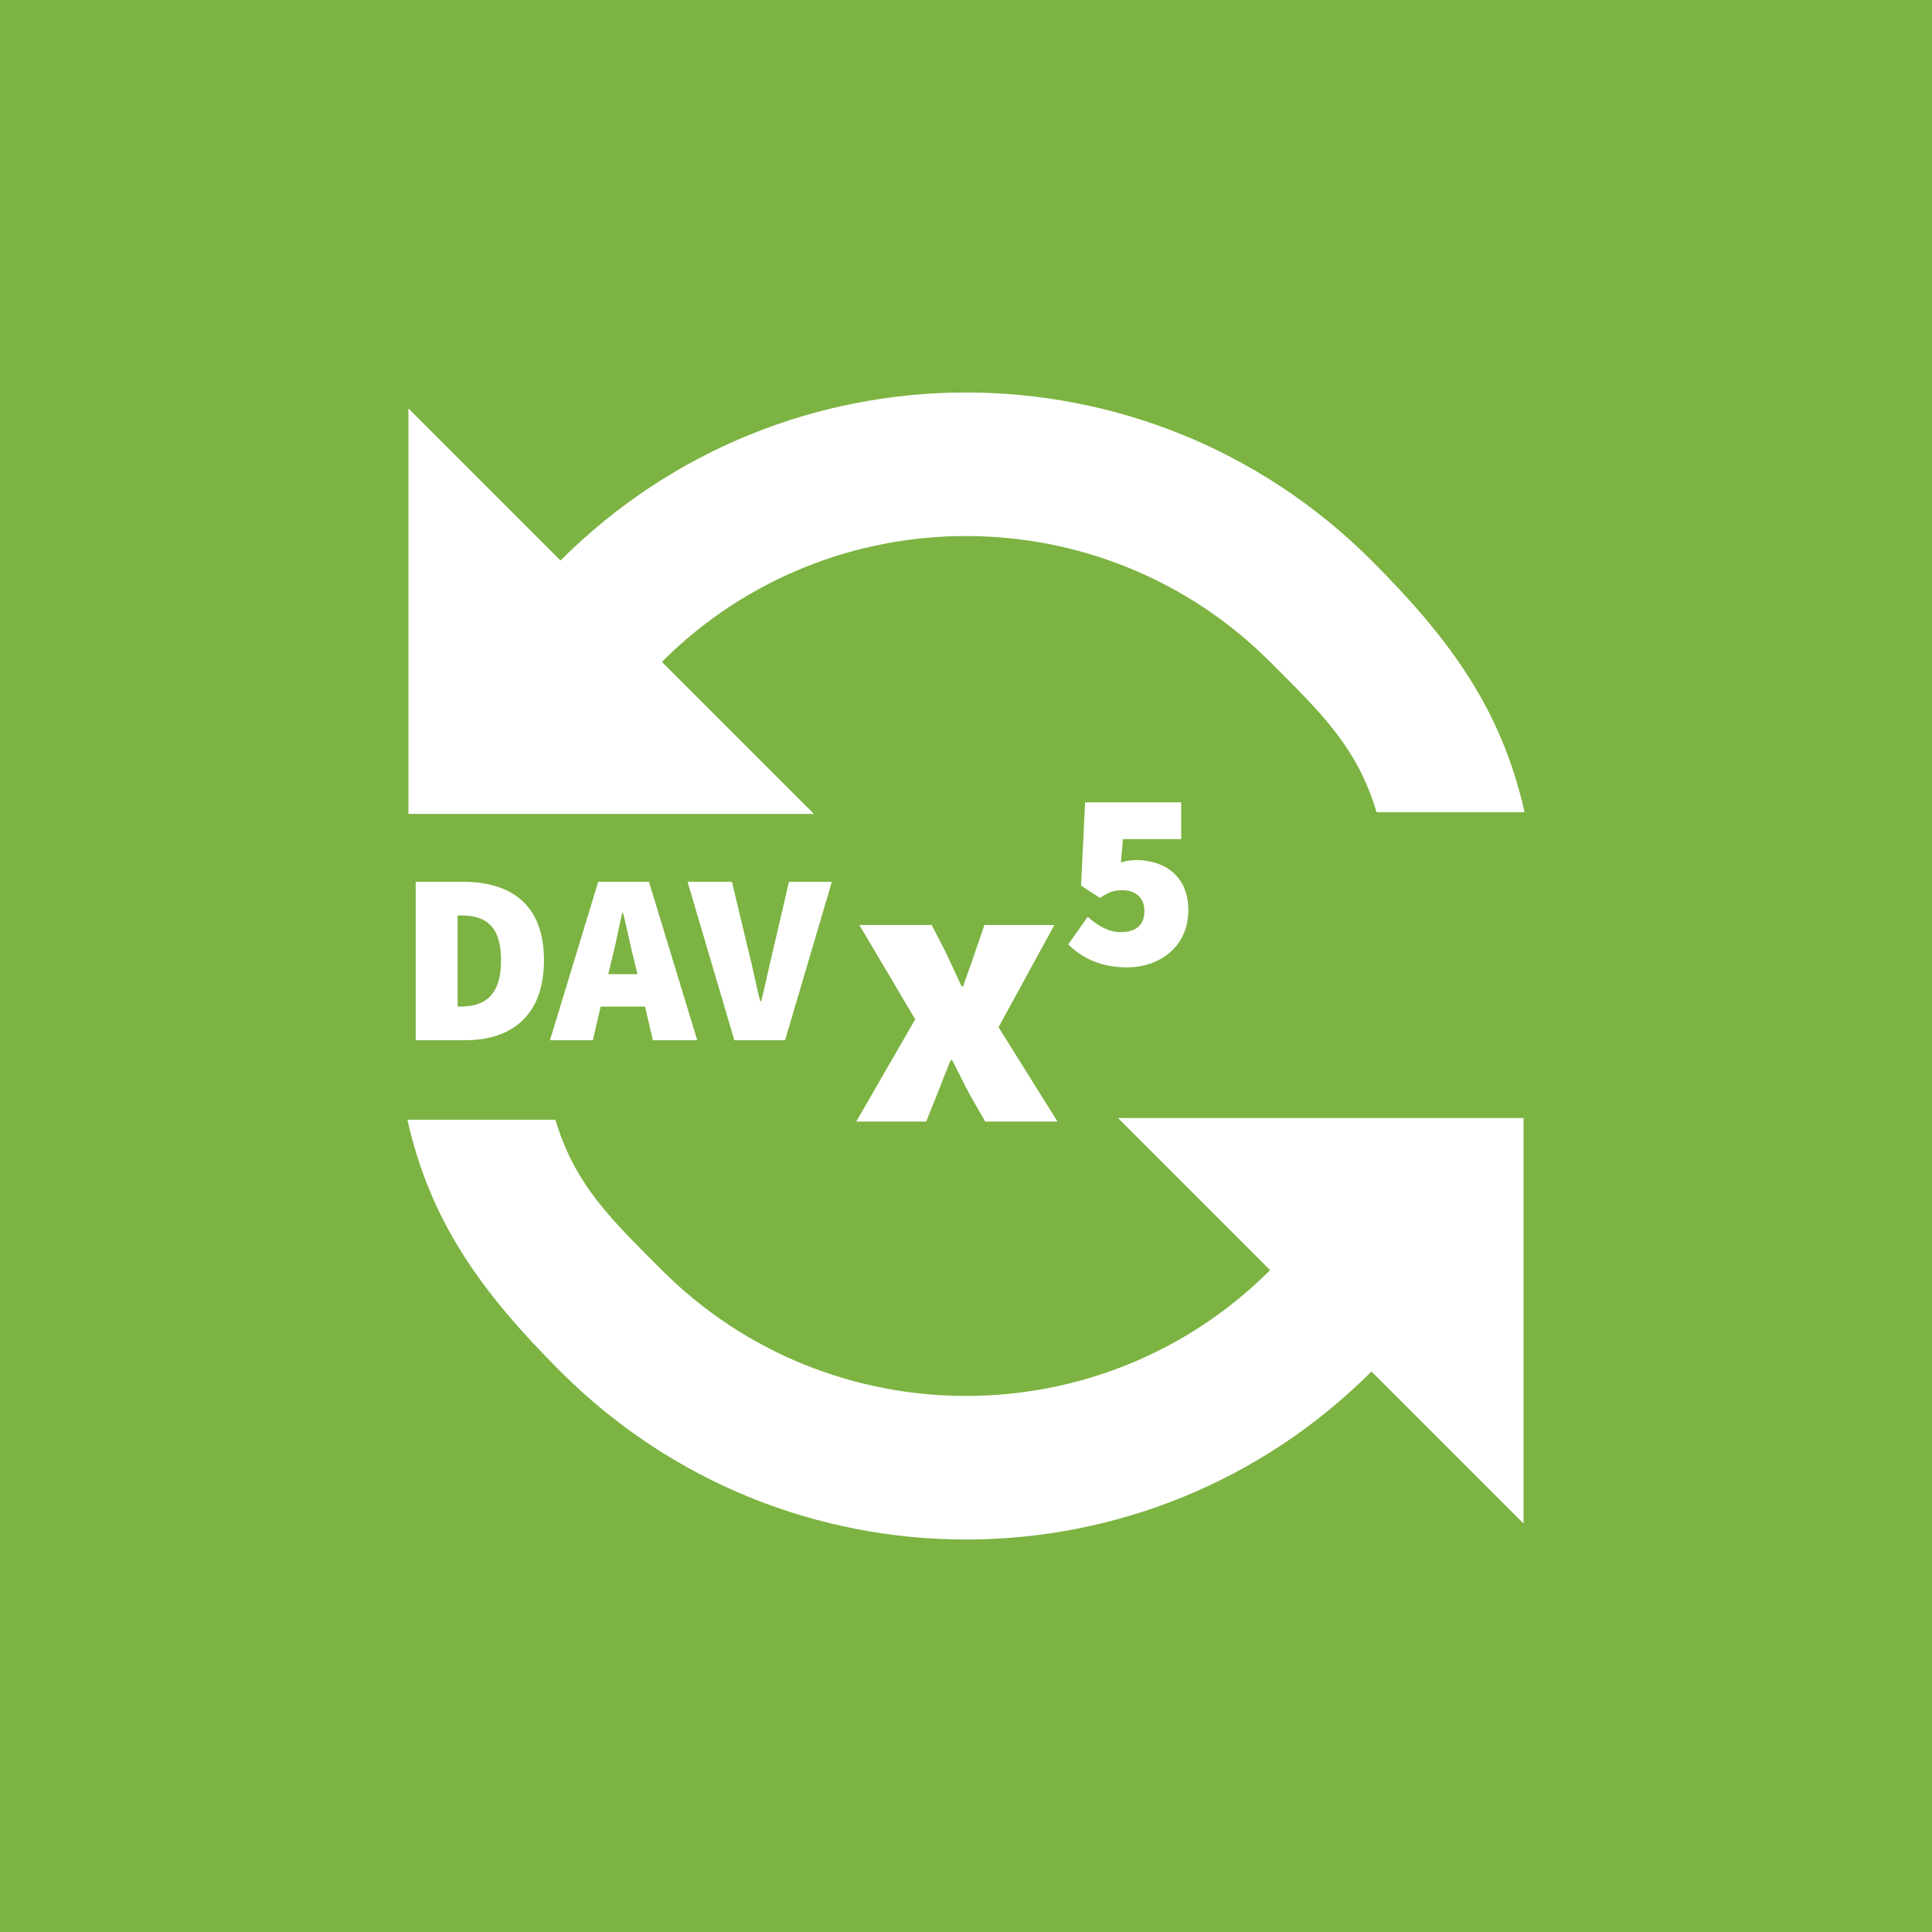
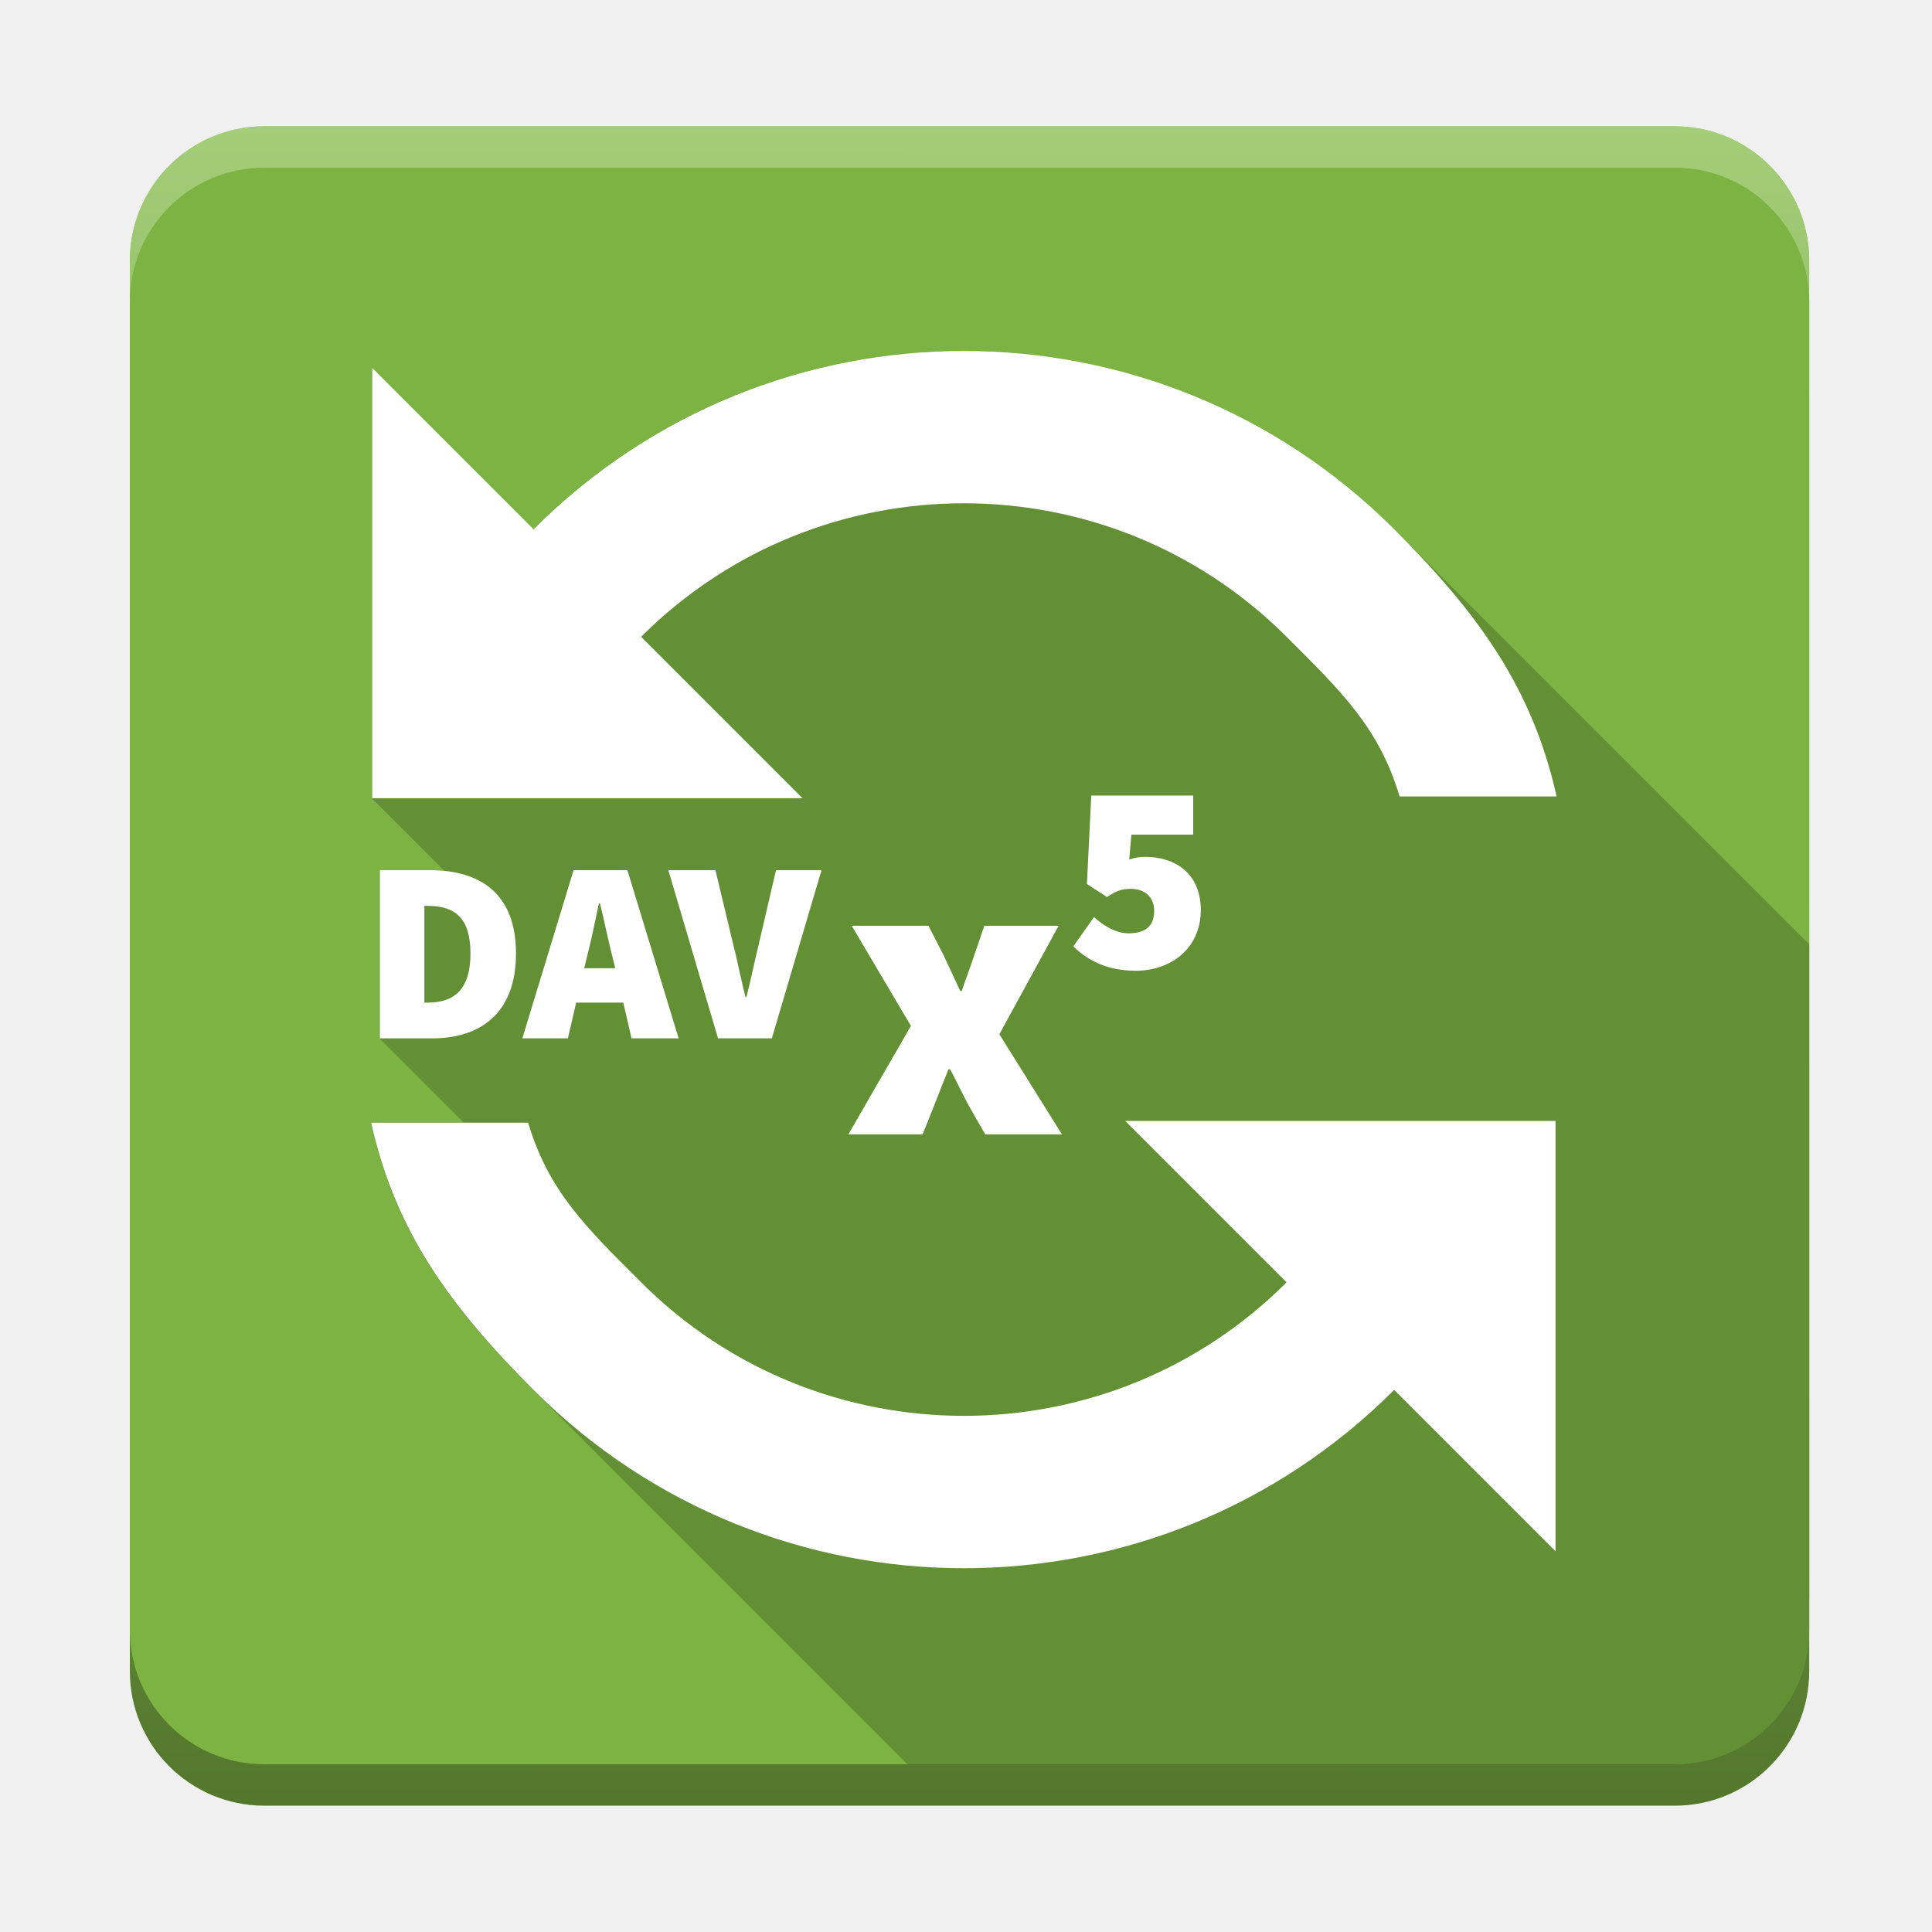
- <svg xmlns="http://www.w3.org/2000/svg" viewBox="18 18 72 72">
-   <rect x="18" y="18" width="72" height="72" fill="#7cb342" />
-   <g transform="translate(-213.3939 -709.5244)">
-     <g transform="translate(233.5464 729.8276) scale(0.0662553 0.0662553)">
-       <path fill="#ffffff" d="M282.782 280.507l-85.531 -85.531 -0 228.083 228.083 0 -85.531 -85.531c94.369 -94.369 247.755 -94.37 342.125 0 28.795 28.795 49.038 48.107 59.872 84.6l83.25 0c-12.83 -57.306 -41.34 -96.86 -86.101 -141.621 -126.016 -126.016 -330.15 -126.016 -456.166 0zm399.145 399.145c-94.37 94.37 -247.755 94.369 -342.125 0 -28.796 -28.796 -49.038 -48.107 -59.872 -84.6l-83.25 0c12.829 57.306 41.34 96.859 86.101 141.621 126.016 126.016 330.15 126.016 456.166 0l85.531 85.531 0 -228.083 -228.083 0z" />
-       <path fill="#ffffff" d="M201.339 550.346l27.704 0c25.784 0 44.436 -13.441 44.436 -44.985 0 -31.544 -18.652 -44.162 -45.808 -44.162l-26.333 0zm23.59 -18.927l0 -51.294 1.371 0c12.892 0 23.041 4.389 23.041 25.236 0 20.847 -10.149 26.058 -23.041 26.058z" />
-       <path fill="#ffffff" d="M311.139 507.007c2.194 -8.503 4.389 -19.201 6.309 -28.253l0.549 0c2.194 8.915 4.389 19.75 6.583 28.253l1.509 6.172 -16.458 0zm-34.287 43.339l24.138 0 4.389 -18.927 24.961 0 4.389 18.927 24.961 0 -27.156 -89.147 -28.527 0z" />
-       <path fill="#ffffff" d="M380.567 550.346l28.527 0 26.333 -89.147 -24.138 0 -9.052 38.95c-2.332 9.463 -4.114 18.652 -6.583 28.253l-0.549 0c-2.469 -9.6 -4.114 -18.79 -6.583 -28.253l-9.326 -38.95 -24.961 0z" />
-       <path fill="#ffffff" d="M449.13 596.088l39.356 0 6.191 -15.477c2.432 -6.412 5.085 -12.824 7.517 -19.015l0.884 0c3.317 6.191 6.412 12.824 9.728 19.015l8.844 15.477 40.682 0 -33.165 -53.064 31.396 -57.486 -39.356 0 -5.306 15.477c-1.99 6.191 -4.643 12.824 -6.633 19.015l-0.884 0c-2.874 -6.191 -5.97 -12.824 -8.844 -19.015l-7.96 -15.477 -40.682 0 31.396 53.064z" />
-       <path fill="#ffffff" d="M601.438 509.372c18.539 0 34.492 -11.785 34.492 -32.192 0 -19.258 -13.509 -28.168 -29.318 -28.168 -3.018 0 -5.461 0.287 -8.623 1.437l1.15 -13.222 32.767 0 0 -20.695 -54.037 0 -2.299 46.851 10.635 6.898c5.461 -3.449 7.761 -4.311 12.647 -4.311 7.186 0 12.36 4.024 12.36 11.785 0 8.048 -4.886 11.785 -13.509 11.785 -6.611 0 -12.934 -3.737 -18.396 -8.623l-10.922 15.521c7.473 7.473 18.108 12.934 33.054 12.934z" />
+ <svg xmlns="http://www.w3.org/2000/svg" xmlns:xlink="http://www.w3.org/1999/xlink" xml:space="preserve" viewBox="0 0 1024 1024">
+   <defs>
+     <linearGradient id="a">
+       <stop offset="0" style="stop-color:#a3cd77;stop-opacity:1" />
+       <stop offset="1" style="stop-color:#53782c;stop-opacity:1" />
+     </linearGradient>
+     <linearGradient xlink:href="#a" id="b" x1="497.856" x2="497.393" y1="104.795" y2="915.738" gradientUnits="userSpaceOnUse" />
+     <linearGradient xlink:href="#a" id="d" x1="497.856" x2="497.393" y1="104.795" y2="915.738" gradientUnits="userSpaceOnUse" />
+     <linearGradient xlink:href="#a" id="c" x1="497.856" x2="497.393" y1="104.795" y2="915.738" gradientUnits="userSpaceOnUse" />
+     <linearGradient xlink:href="#a" id="f" x1="497.856" x2="497.393" y1="104.795" y2="915.738" gradientUnits="userSpaceOnUse" />
+     <linearGradient xlink:href="#a" id="e" x1="497.856" x2="497.393" y1="104.795" y2="915.738" gradientUnits="userSpaceOnUse" />
+     <mask id="g" maskUnits="userSpaceOnUse">
+       <g style="fill:#fff">
+         <path d="M853 898H171c-35.9 0-65-29.1-65-65V191c0-35.9 29.1-65 65-65h682c35.9 0 65 29.1 65 65v642c0 35.9-29.1 65-65 65" class="st2" style="fill:#fff;fill-opacity:1" transform="translate(-77.294 11.329)scale(1.09618)" />
+       </g>
+     </mask>
+   </defs>
+   <style>.st2{fill:#8bc34a}</style>
+   <g style="display:inline">
+     <g style="display:inline;fill:url(#b);fill-opacity:1" transform="translate(-47.371 -49.246)scale(1.09618)">
+       <g style="fill:url(#c);fill-opacity:1">
+         <path d="M853 918H171c-35.9 0-65-29.1-65-65V171c0-35.9 29.1-65 65-65h682c35.9 0 65 29.1 65 65v682c0 35.9-29.1 65-65 65" style="fill:url(#d);fill-opacity:1" />
+       </g>
+       <g style="fill:url(#e);fill-opacity:1">
+         <path d="M853 883H171c-35.9 0-65-29.1-65-65V171c0-35.9 29.1-65 65-65h682c35.9 0 65 29.1 65 65v647c0 35.9-29.1 65-65 65" style="fill:url(#f);fill-opacity:1" />
+       </g>
+     </g>
+     <g style="display:inline">
+       <path d="M853 898H171c-35.9 0-65-29.1-65-65V191c0-35.9 29.1-65 65-65h682c35.9 0 65 29.1 65 65v642c0 35.9-29.1 65-65 65" class="st2" style="fill:#7cb342;fill-opacity:1" transform="translate(-47.371 -49.246)scale(1.09618)" />
+     </g>
+   </g>
+   <g style="display:inline">
+     <g mask="url(#g)" transform="translate(29.922 -60.575)">
+       <g style="opacity:.2;fill:#000">
+         <g style="font-style:normal;font-weight:400;font-size:137.15px;line-height:1.25;font-family:sans-serif;letter-spacing:0;word-spacing:0;fill:#000;fill-opacity:1;stroke:none;stroke-width:3.429">
+           <g style="font-style:normal;font-variant:normal;font-weight:900;font-stretch:normal;font-family:&quot;Source Sans Pro&quot;;-inkscape-font-specification:&quot;Source Sans Pro Heavy&quot;;letter-spacing:-.031px;fill:#000;stroke-width:3.429">
+             <path d="M199.305 550.346h27.704l707.107 707.107h-27.704zm27.705 0c25.783 0 44.436-13.44 44.436-44.985l707.106 707.107c0 31.544-18.652 44.985-44.436 44.985z" style="fill:#000" transform="translate(-28.047 60.575)" />
+             <path d="M271.446 505.36c0-14.749-4.078-25.36-11.197-32.479l707.107 707.107c7.118 7.118 11.196 17.73 11.196 32.48z" style="fill:#000" transform="translate(-28.047 60.575)" />
+             <path d="M260.249 472.881c-8.106-8.106-20.153-11.682-34.611-11.682l707.106 707.106c14.458 0 26.506 3.577 34.612 11.683zm-34.611-11.682h-26.333l707.107 707.106h26.332z" style="fill:#000" transform="translate(-28.047 60.575)" />
+             <path d="M222.895 531.42v-51.295L930 1187.232v51.294z" style="fill:#000" transform="translate(-28.047 60.575)" />
+             <path d="M222.895 480.125h1.371l707.107 707.107H930z" style="fill:#000" transform="translate(-28.047 60.575)" />
+             <path d="M224.266 480.125c6.782 0 12.804 1.215 16.99 5.4l707.107 707.107c-4.186-4.186-10.208-5.4-16.99-5.4z" style="fill:#000" transform="translate(-28.047 60.575)" />
+             <path d="M241.256 485.525c3.771 3.772 6.051 9.955 6.051 19.836l707.107 707.107c0-9.881-2.28-16.065-6.051-19.836z" style="fill:#000" transform="translate(-28.047 60.575)" />
+             <path d="M247.307 505.36c0 20.848-10.149 26.06-23.04 26.06l707.106 707.106c12.892 0 23.041-5.212 23.041-26.058z" style="fill:#000" transform="translate(-28.047 60.575)" />
+           </g>
+           <path d="M199.305 550.346h27.704c25.784 0 44.437-13.44 44.437-44.985s-18.653-44.162-45.808-44.162h-26.333zm23.59-18.927v-51.294h1.371c12.892 0 23.041 4.39 23.041 25.236 0 20.847-10.149 26.058-23.04 26.058z" style="font-style:normal;font-variant:normal;font-weight:900;font-stretch:normal;font-family:&quot;Source Sans Pro&quot;;-inkscape-font-specification:&quot;Source Sans Pro Heavy&quot;;letter-spacing:-.031px;fill:#000;stroke-width:3.429" transform="translate(-28.047 60.575)" />
+         </g>
+         <g style="fill:#000">
+           <g style="fill:#000;stroke-width:40.32">
+             <path d="m280.748 280.507-85.531-85.531 707.107 707.107 85.53 85.53zm-85.531-85.531v228.083l707.107 707.107V902.083z" style="fill:#000" transform="translate(-28.047 60.575)" />
+             <path d="M195.217 423.059H423.3l707.107 707.107H902.324Zm228.083 0-85.531-85.531 707.107 707.107 85.53 85.53z" style="fill:#000" transform="translate(-28.047 60.575)" />
+             <path d="M337.769 337.528c94.369-94.37 247.755-94.37 342.124 0L1387 1044.635c-94.37-94.37-247.755-94.37-342.124 0z" style="fill:#000" transform="translate(-28.047 60.575)" />
+             <path d="M679.893 337.528c1.948 1.948 3.857 3.852 5.726 5.721l707.107 707.107c-1.87-1.87-3.778-3.774-5.726-5.721z" style="fill:#000" transform="translate(-28.047 60.575)" />
+             <path d="M685.619 343.25c25.765 25.764 44.045 44.853 54.146 78.878l707.107 707.107c-10.101-34.025-28.381-53.114-54.146-78.879z" style="fill:#000" transform="translate(-28.047 60.575)" />
+             <path d="M739.765 422.128h83.25l707.107 707.107h-83.25zm83.25 0c-12.83-57.306-41.34-96.86-86.1-141.62l707.106 707.106c44.761 44.761 73.271 84.315 86.101 141.62zm-86.101-141.621 707.107 707.107zm0 0 707.107 707.107z" style="fill:#000" transform="translate(-28.047 60.575)" />
+             <path d="M736.914 280.507c-126.016-126.016-330.15-126.016-456.166 0l707.107 707.107c126.016-126.016 330.15-126.016 456.166 0z" style="fill:#000" transform="translate(-28.047 60.575)" />
+             <path d="M679.893 679.652c-94.37 94.37-247.755 94.37-342.124 0l707.107 707.107c94.369 94.37 247.755 94.37 342.124 0z" style="fill:#000" transform="translate(-28.047 60.575)" />
+             <path d="m337.769 679.652 707.107 707.106v.001zm-.001 0c-1.949-1.95-3.858-3.854-5.729-5.725l707.107 707.107 5.728 5.724z" style="fill:#000" transform="translate(-28.047 60.575)" />
+             <path d="M332.04 673.927c-25.764-25.763-44.043-44.851-54.143-78.875l707.107 707.107c10.1 34.023 28.379 53.112 54.142 78.875z" style="fill:#000" transform="translate(-28.047 60.575)" />
+             <path d="M277.897 595.052h-83.25l707.106 707.107h83.25zm-83.25 0c12.83 57.306 41.34 96.86 86.1 141.621l707.108 707.107c-44.762-44.761-73.272-84.315-86.102-141.62zm86.101 141.621 707.107 707.107zm0 0 707.107 707.107z" style="fill:#000" transform="translate(-28.047 60.575)" />
+             <path d="M280.748 736.673c126.016 126.016 330.15 126.016 456.166 0l707.107 707.107c-126.016 126.016-330.15 126.016-456.166 0zm456.166 0 85.531 85.531 707.107 707.107-85.531-85.531zm85.531 85.531V594.121l707.107 707.107v228.083z" style="fill:#000" transform="translate(-28.047 60.575)" />
+             <path d="M822.445 594.121H594.362l707.107 707.107h228.083z" style="fill:#000" transform="translate(-28.047 60.575)" />
+           </g>
+           <path d="m280.748 280.507-85.531-85.531v228.083H423.3l-85.531-85.531c94.369-94.37 247.755-94.37 342.124 0 28.796 28.795 49.038 48.107 59.872 84.6h83.25c-12.83-57.306-41.34-96.86-86.101-141.62-126.016-126.017-330.15-126.017-456.166 0m399.145 399.145c-94.37 94.37-247.755 94.37-342.124 0-28.796-28.795-49.038-48.106-59.872-84.6h-83.25c12.83 57.306 41.34 96.86 86.1 141.621 126.017 126.016 330.151 126.016 456.167 0l85.531 85.531V594.121H594.362Z" style="fill:#000;stroke-width:40.32" transform="translate(-28.047 60.575)" />
+         </g>
+       </g>
+     </g>
+     <path d="m282.782 280.507-85.531-85.531v228.083h228.083l-85.531-85.531c94.369-94.37 247.755-94.37 342.124 0 28.795 28.795 49.038 48.107 59.872 84.6h83.25c-12.83-57.306-41.34-96.86-86.101-141.62-126.016-126.017-330.15-126.017-456.166 0m399.145 399.145c-94.37 94.37-247.755 94.37-342.124 0-28.796-28.795-49.039-48.106-59.872-84.6h-83.25c12.829 57.306 41.34 96.86 86.1 141.621 126.017 126.016 330.151 126.016 456.167 0l85.531 85.531V594.121H596.396Z" style="fill:#fff;stroke-width:40.32" />
+     <g aria-label="DAVDROID" style="font-style:normal;font-weight:400;font-size:137.15px;line-height:1.25;font-family:sans-serif;letter-spacing:0;word-spacing:0;fill:#000;fill-opacity:1;stroke:none;stroke-width:3.429">
+       <path d="M201.339 550.346h27.704c25.784 0 44.437-13.44 44.437-44.985s-18.653-44.162-45.808-44.162h-26.333zm23.59-18.927v-51.294h1.371c12.892 0 23.041 4.39 23.041 25.236 0 20.847-10.149 26.058-23.041 26.058zm86.21-24.412c2.194-8.504 4.388-19.201 6.308-28.253h.549c2.194 8.915 4.389 19.75 6.583 28.253l1.509 6.171H309.63Zm-34.288 43.339h24.138l4.39-18.927h24.96l4.39 18.927h24.96l-27.155-89.147h-28.527zm103.716 0h28.527l26.333-89.147h-24.138l-9.052 38.95c-2.332 9.463-4.115 18.653-6.584 28.253h-.548c-2.469-9.6-4.115-18.79-6.583-28.253l-9.326-38.95h-24.962z" style="font-style:normal;font-variant:normal;font-weight:900;font-stretch:normal;font-family:&quot;Source Sans Pro&quot;;-inkscape-font-specification:&quot;Source Sans Pro Heavy&quot;;letter-spacing:-.031px;fill:#fff;stroke-width:3.429" />
+       <g aria-label="x5" style="font-style:normal;font-weight:400;font-size:221.1px;line-height:0;font-family:sans-serif;letter-spacing:0;word-spacing:0;display:inline;fill:#fff;fill-opacity:1;stroke:none;stroke-width:5.528">
+         <path d="M449.651 601.235h39.356l6.19-15.477c2.433-6.411 5.086-12.823 7.518-19.014h.885c3.316 6.19 6.412 12.824 9.728 19.014l8.844 15.477h40.682l-33.165-53.064 31.397-57.486H521.73l-5.307 15.477c-1.99 6.191-4.643 12.824-6.633 19.015h-.884c-2.874-6.19-5.97-12.824-8.844-19.015l-7.96-15.477H451.42l31.396 53.064z" style="font-style:normal;font-variant:normal;font-weight:900;font-stretch:normal;font-family:&quot;Source Sans Pro&quot;;-inkscape-font-specification:&quot;Source Sans Pro Heavy&quot;;baseline-shift:baseline;fill:#fff;stroke-width:5.528" />
+         <path d="M601.959 514.52c18.54 0 34.491-11.785 34.491-32.192 0-19.258-13.509-28.168-29.317-28.168-3.018 0-5.462.287-8.623 1.437l1.15-13.222h32.766V421.68H578.39l-2.3 46.851 10.635 6.898c5.461-3.449 7.76-4.311 12.647-4.311 7.186 0 12.36 4.024 12.36 11.785 0 8.048-4.887 11.784-13.51 11.784-6.61 0-12.934-3.736-18.395-8.623l-10.923 15.522c7.474 7.473 18.108 12.934 33.055 12.934" style="font-size:143.715px;baseline-shift:super;fill:#fff;stroke-width:5.528" />
+       </g>
    </g>
  </g>
</svg>
